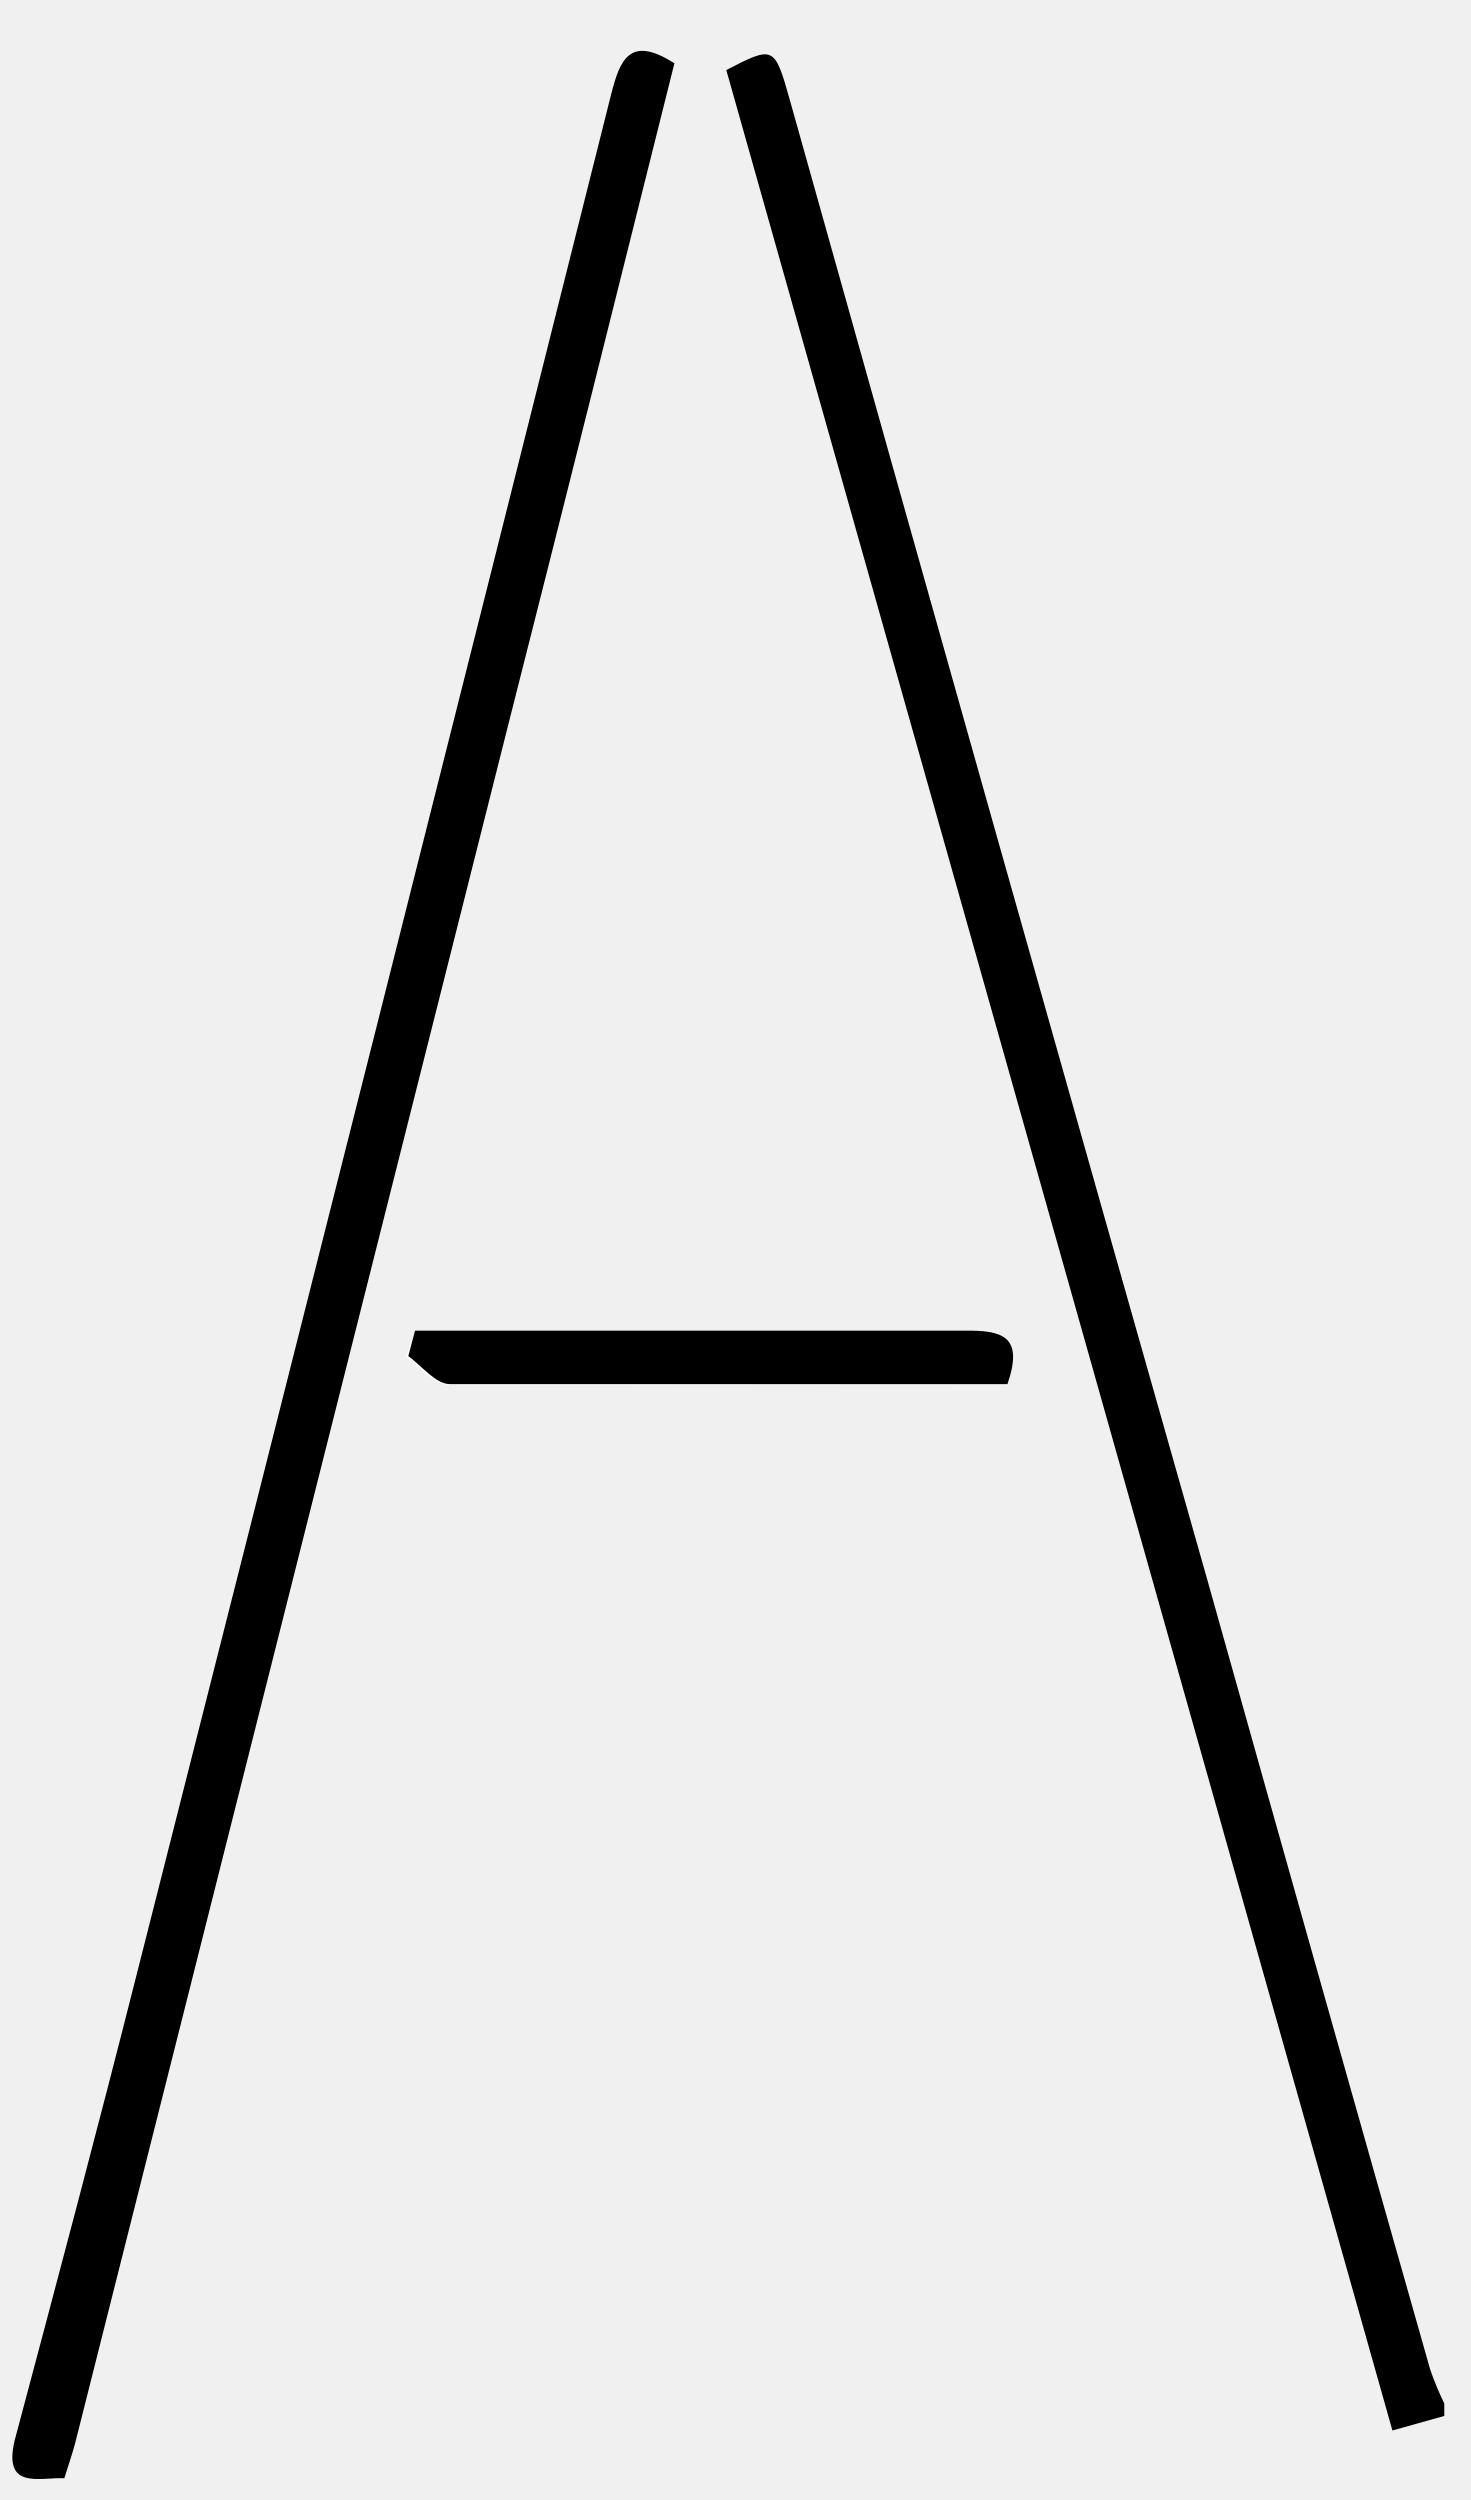
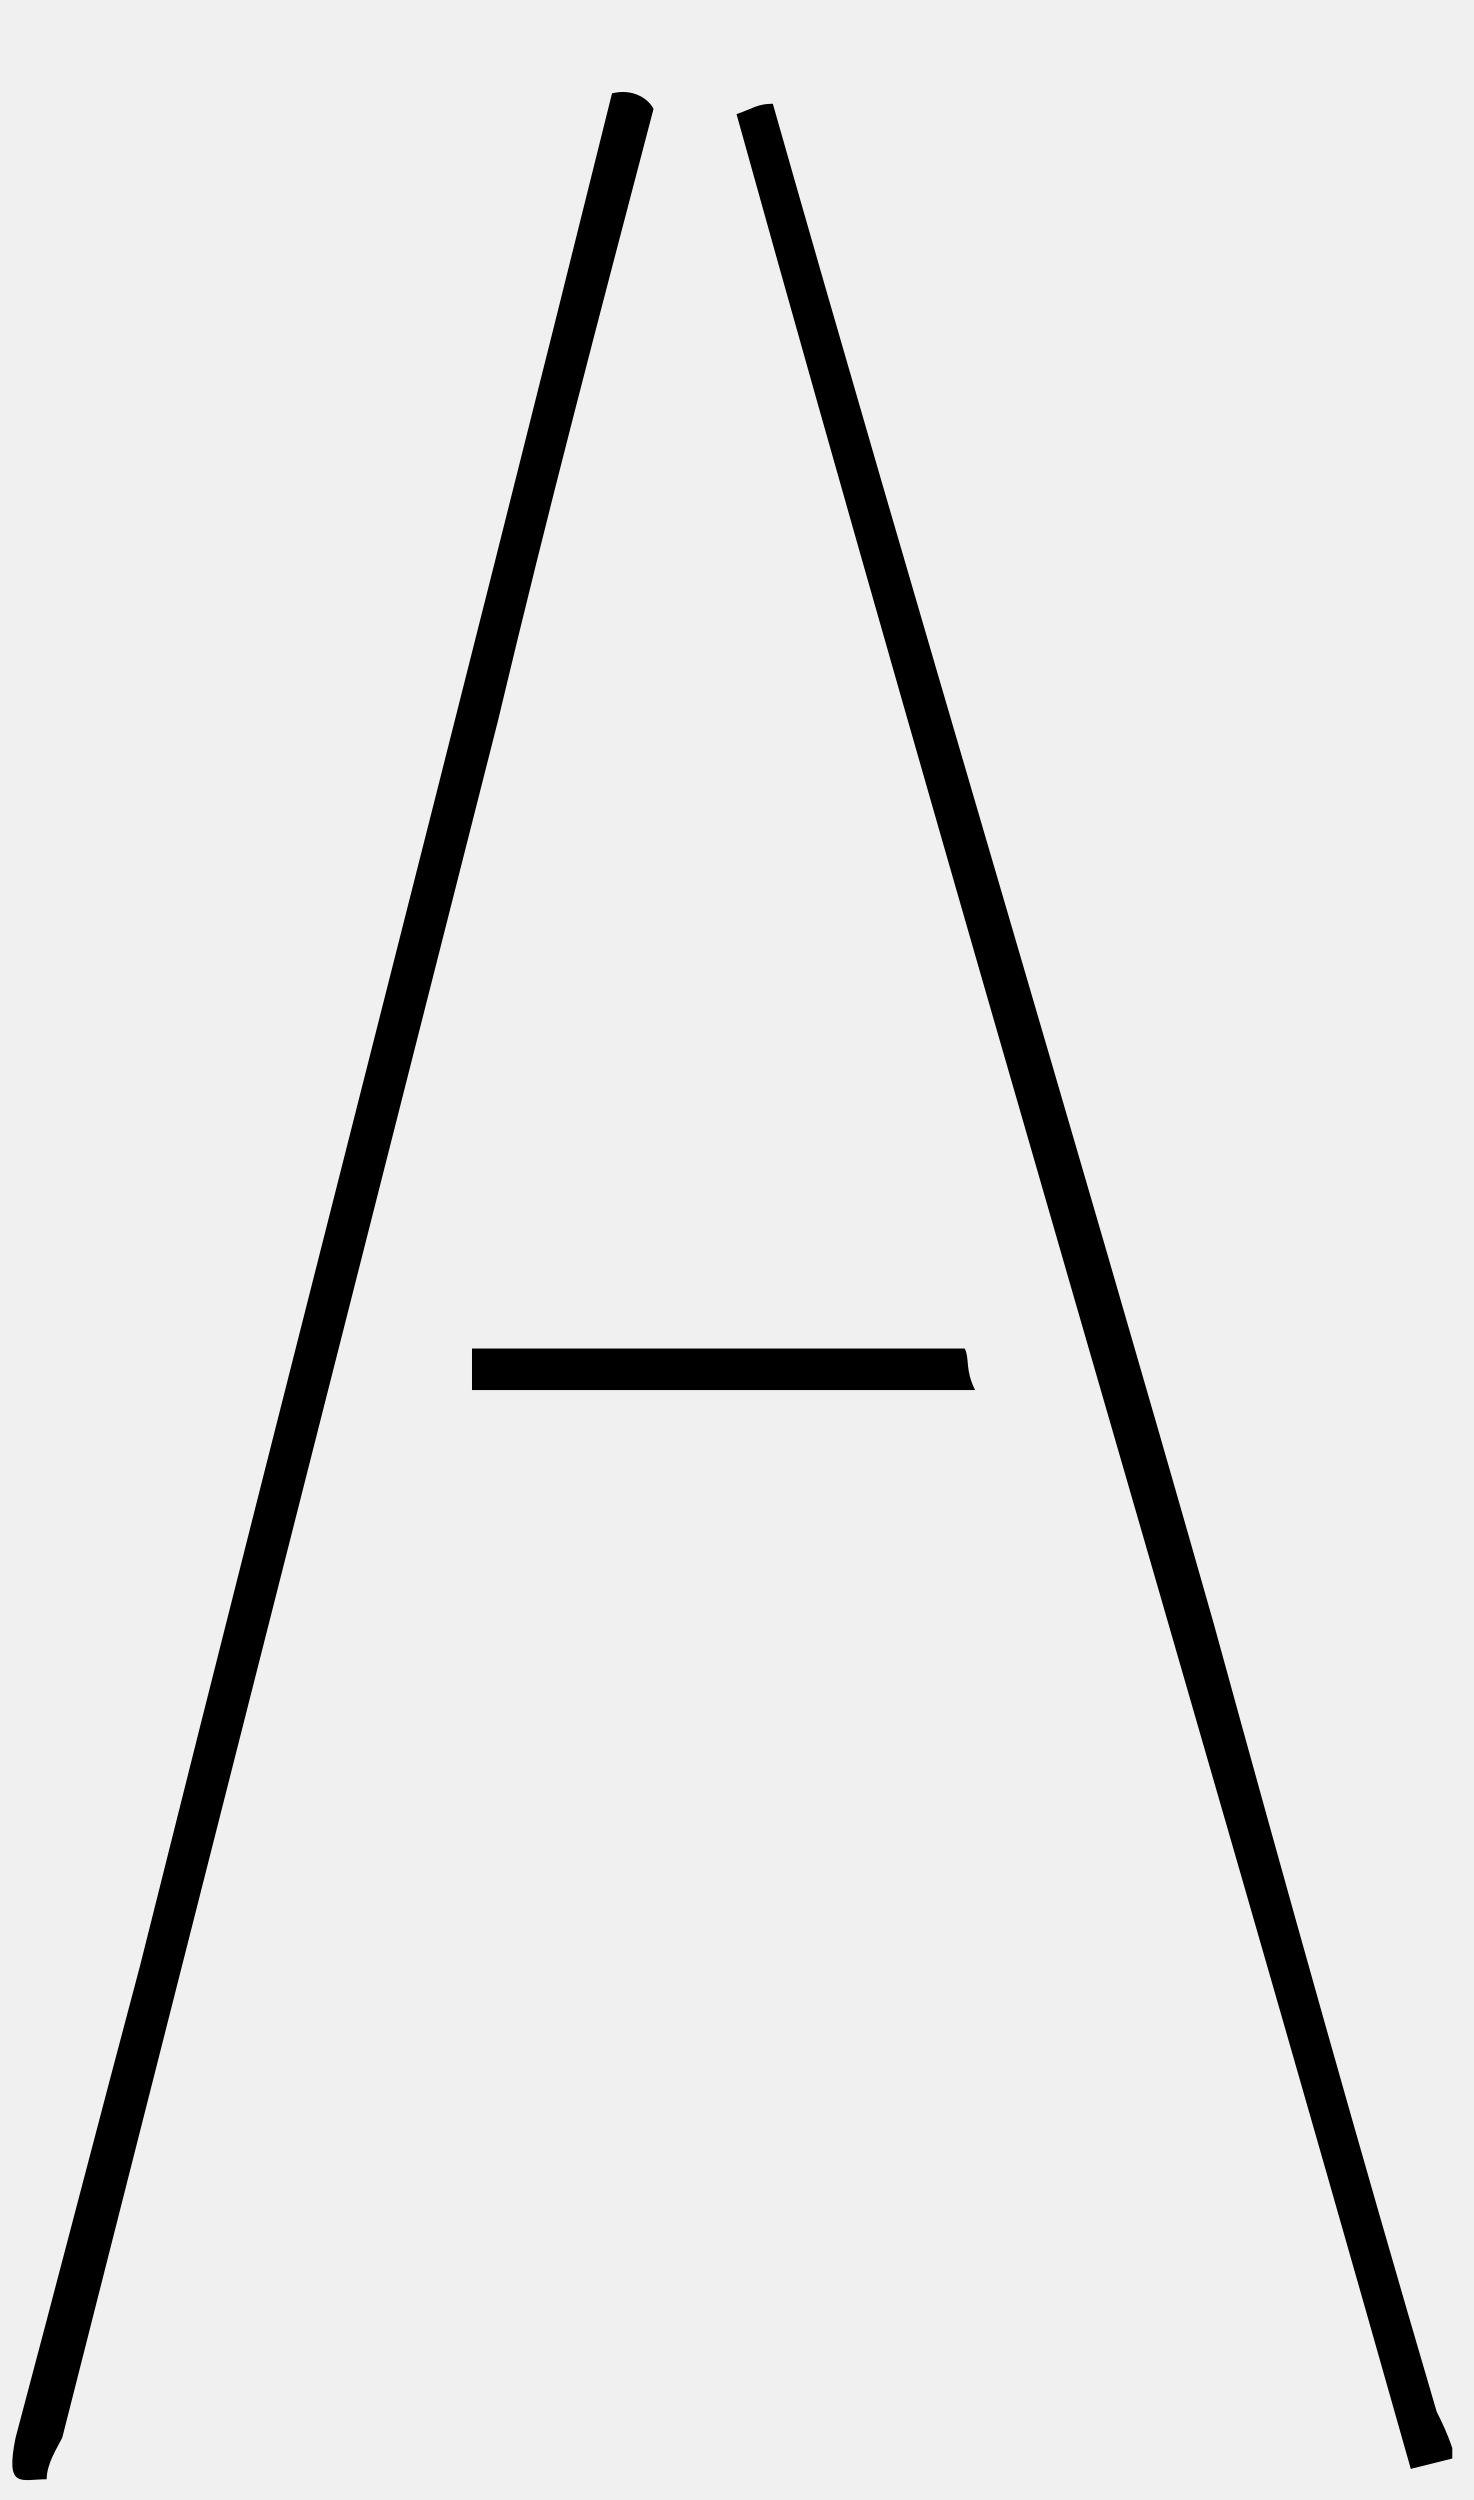
- <svg xmlns="http://www.w3.org/2000/svg" id="Layer_1" data-name="Layer 1" viewBox="0 0 28.35 48.19">
-   <defs>
-     <style>.cls-1{fill:#fff;}</style>
-   </defs>
-   <path class="cls-1" d="M19.42,26.68c.32-.93-.1-1-.78-1-2.67,0-5.34,0-8,0H8l-.17.47c.26.19.53.54.8.54C12.25,26.7,15.84,26.68,19.42,26.68Z" />
-   <path d="M.28,47.05c.8-3,1.62-6.08,2.39-9.13q4.57-18,9.11-36.1c.17-.67.36-1.15,1.22-.6-1.06,4.24-2.11,8.45-3.18,12.66L1.45,47.09c-.06.23-.14.45-.21.68C.76,47.75.06,48,.28,47.05Z" />
-   <path d="M27.84,46.57l-1,.28Q20.39,24,14,1.35c.91-.47.93-.47,1.22.56q4,14.28,8.06,28.57,2.13,7.6,4.29,15.2a6,6,0,0,0,.27.65Z" />
-   <path d="M19.42,26.68c-3.58,0-7.17,0-10.75,0-.27,0-.54-.35-.8-.54L8,25.65h2.58c2.68,0,5.35,0,8,0C19.32,25.64,19.74,25.75,19.42,26.68Z" />
+ <svg xmlns="http://www.w3.org/2000/svg" version="1.1" id="Layer_1" x="0px" y="0px" viewBox="0 0 28.4 48.2" style="enable-background:new 0 0 28.4 48.2;" xml:space="preserve">
+   <path d="M0.3,47c0.8-3,1.6-6.1,2.4-9.1c3-12,6.1-24,9.1-36.1c0.4-0.1,0.7,0.1,0.8,0.3c-1.1,4.2-2,7.6-3,11.8L1.2,47  c-0.1,0.2-0.3,0.5-0.3,0.8C0.4,47.8,0.1,48,0.3,47z" />
+   <path d="M28,47.4l-0.8,0.2c-4.3-15.2-8.8-30.3-13-45.4C14.5,2.1,14.6,2,14.9,2c2.7,9.5,5.8,19.8,8.5,29.3c1.4,5.1,2.8,10.1,4.3,15.2  c0.1,0.2,0.2,0.4,0.3,0.7V47.4z" />
+   <path d="M9.1,26l1.6,0c2.7,0,5.2,0,7.9,0c0.1,0.2,0,0.4,0.2,0.8c-3.6,0-6.1,0-9.7,0" />
</svg>
